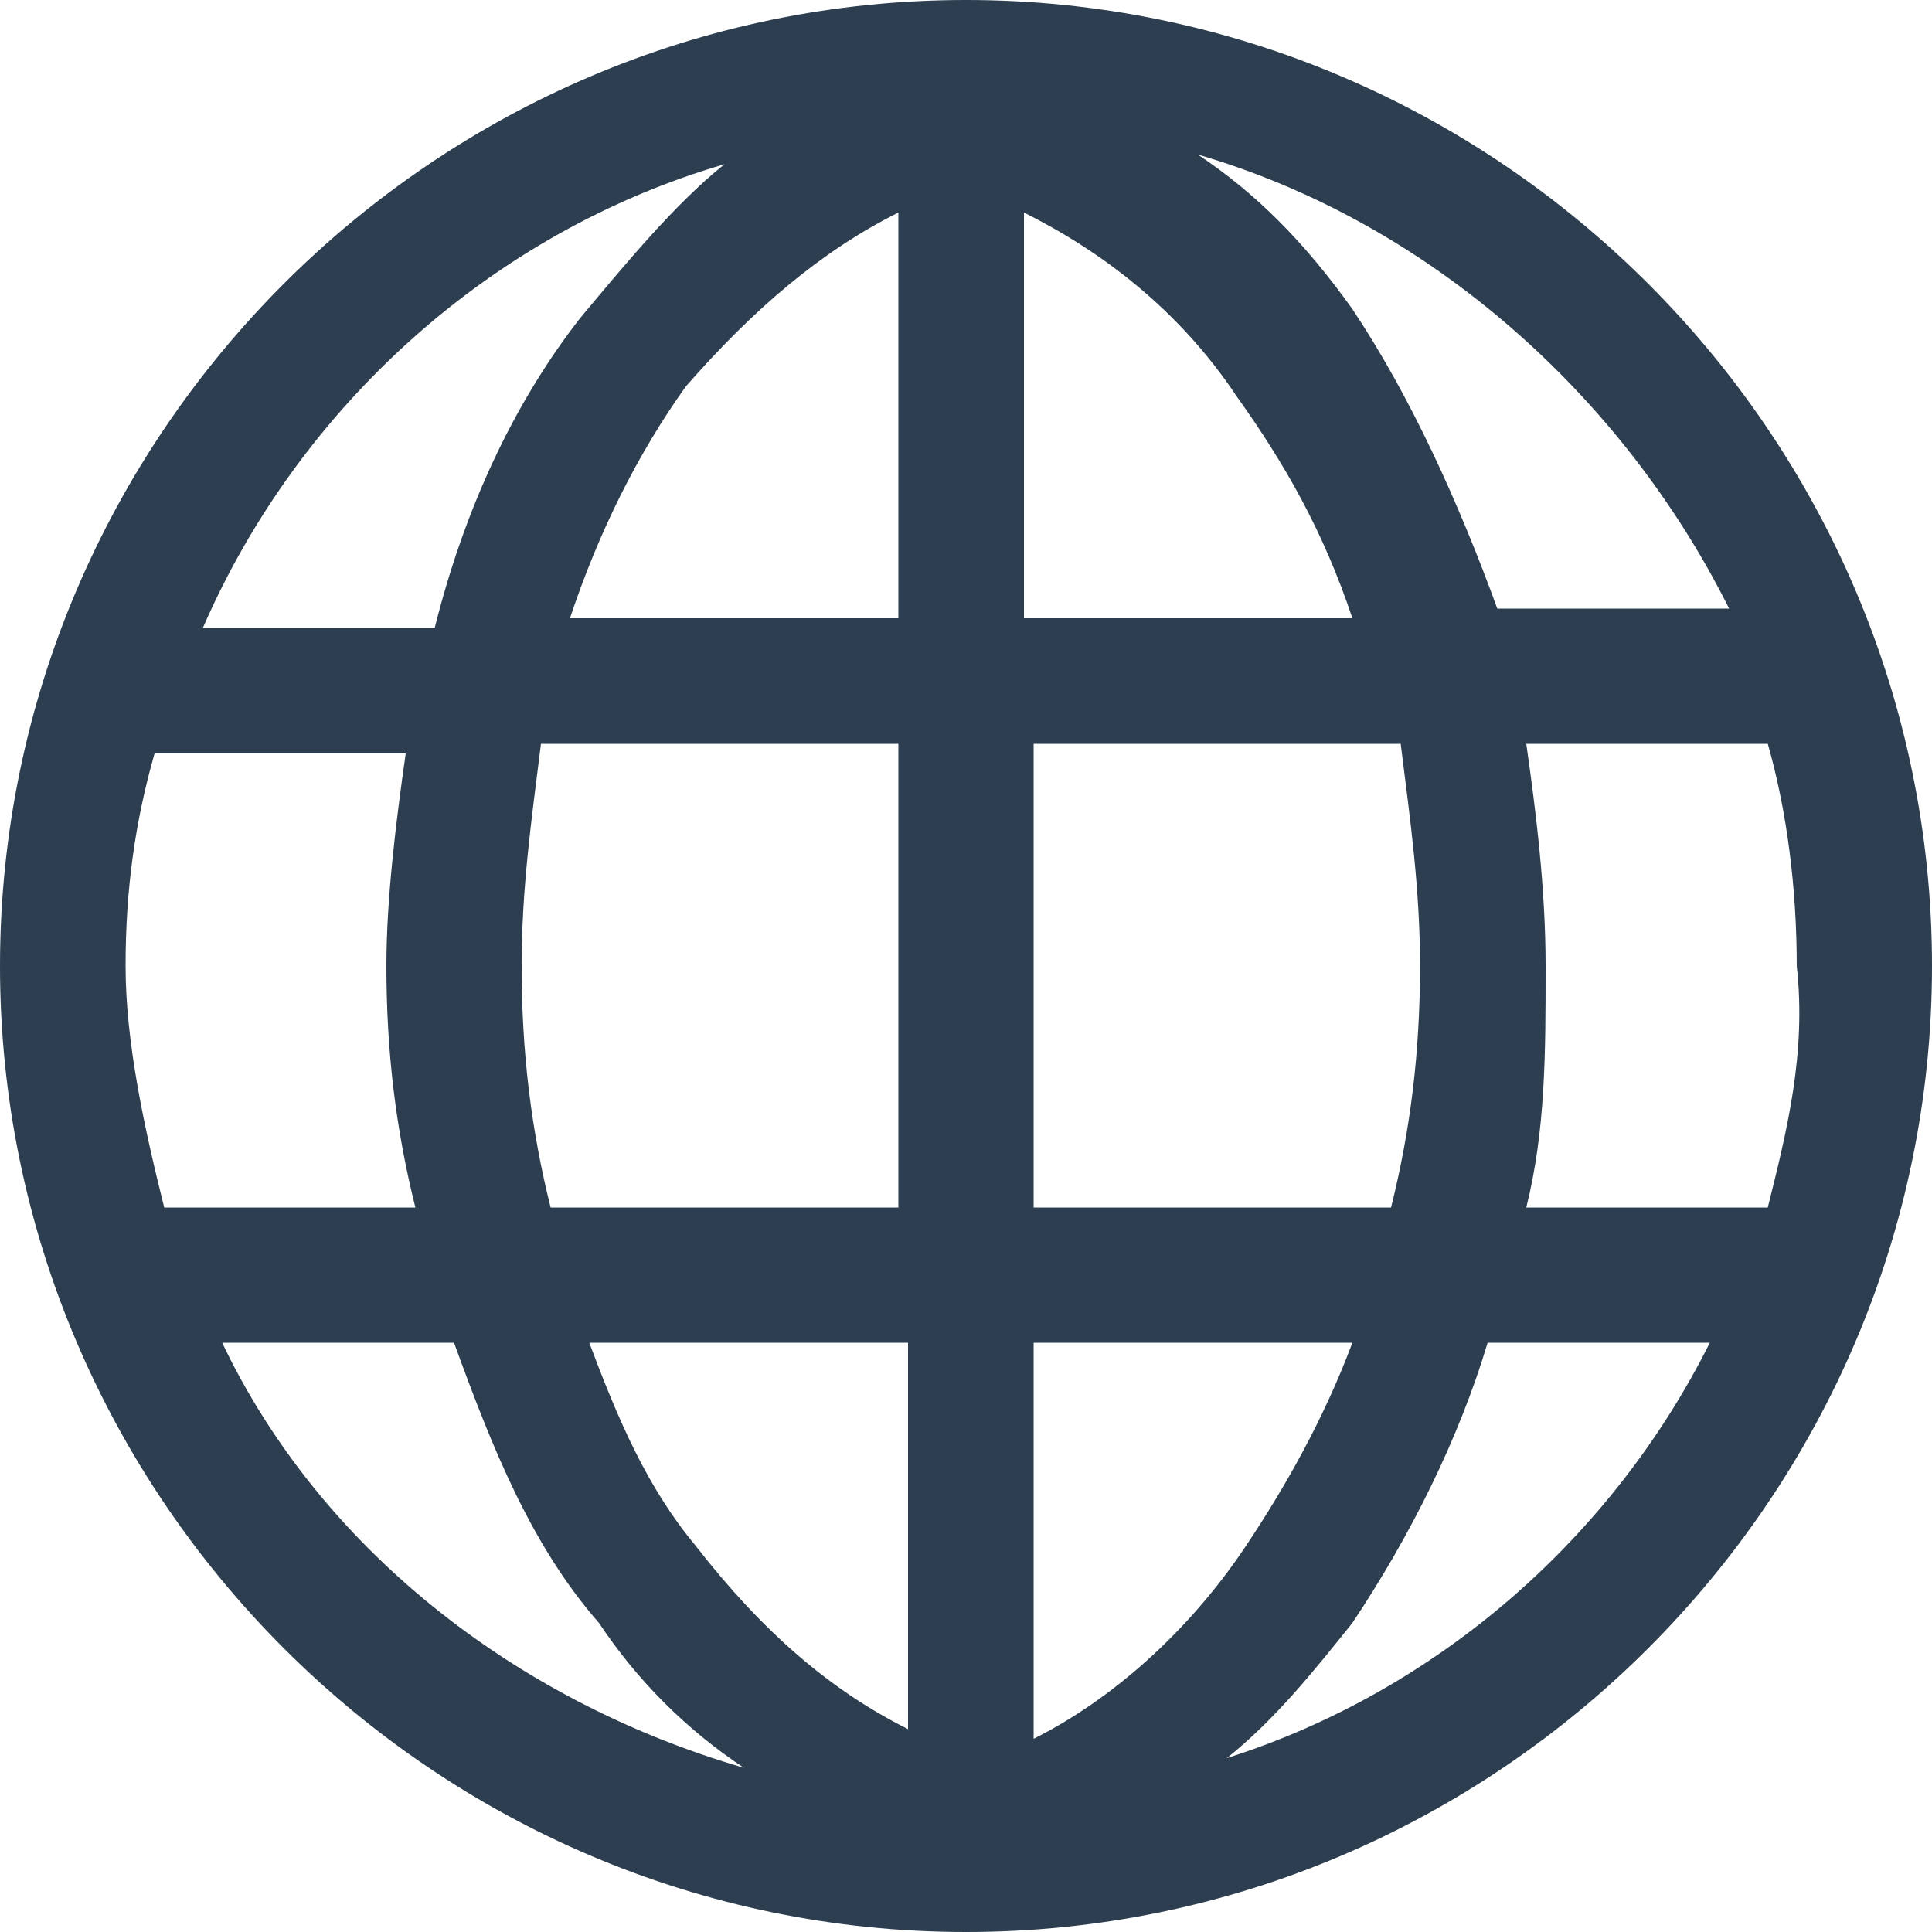
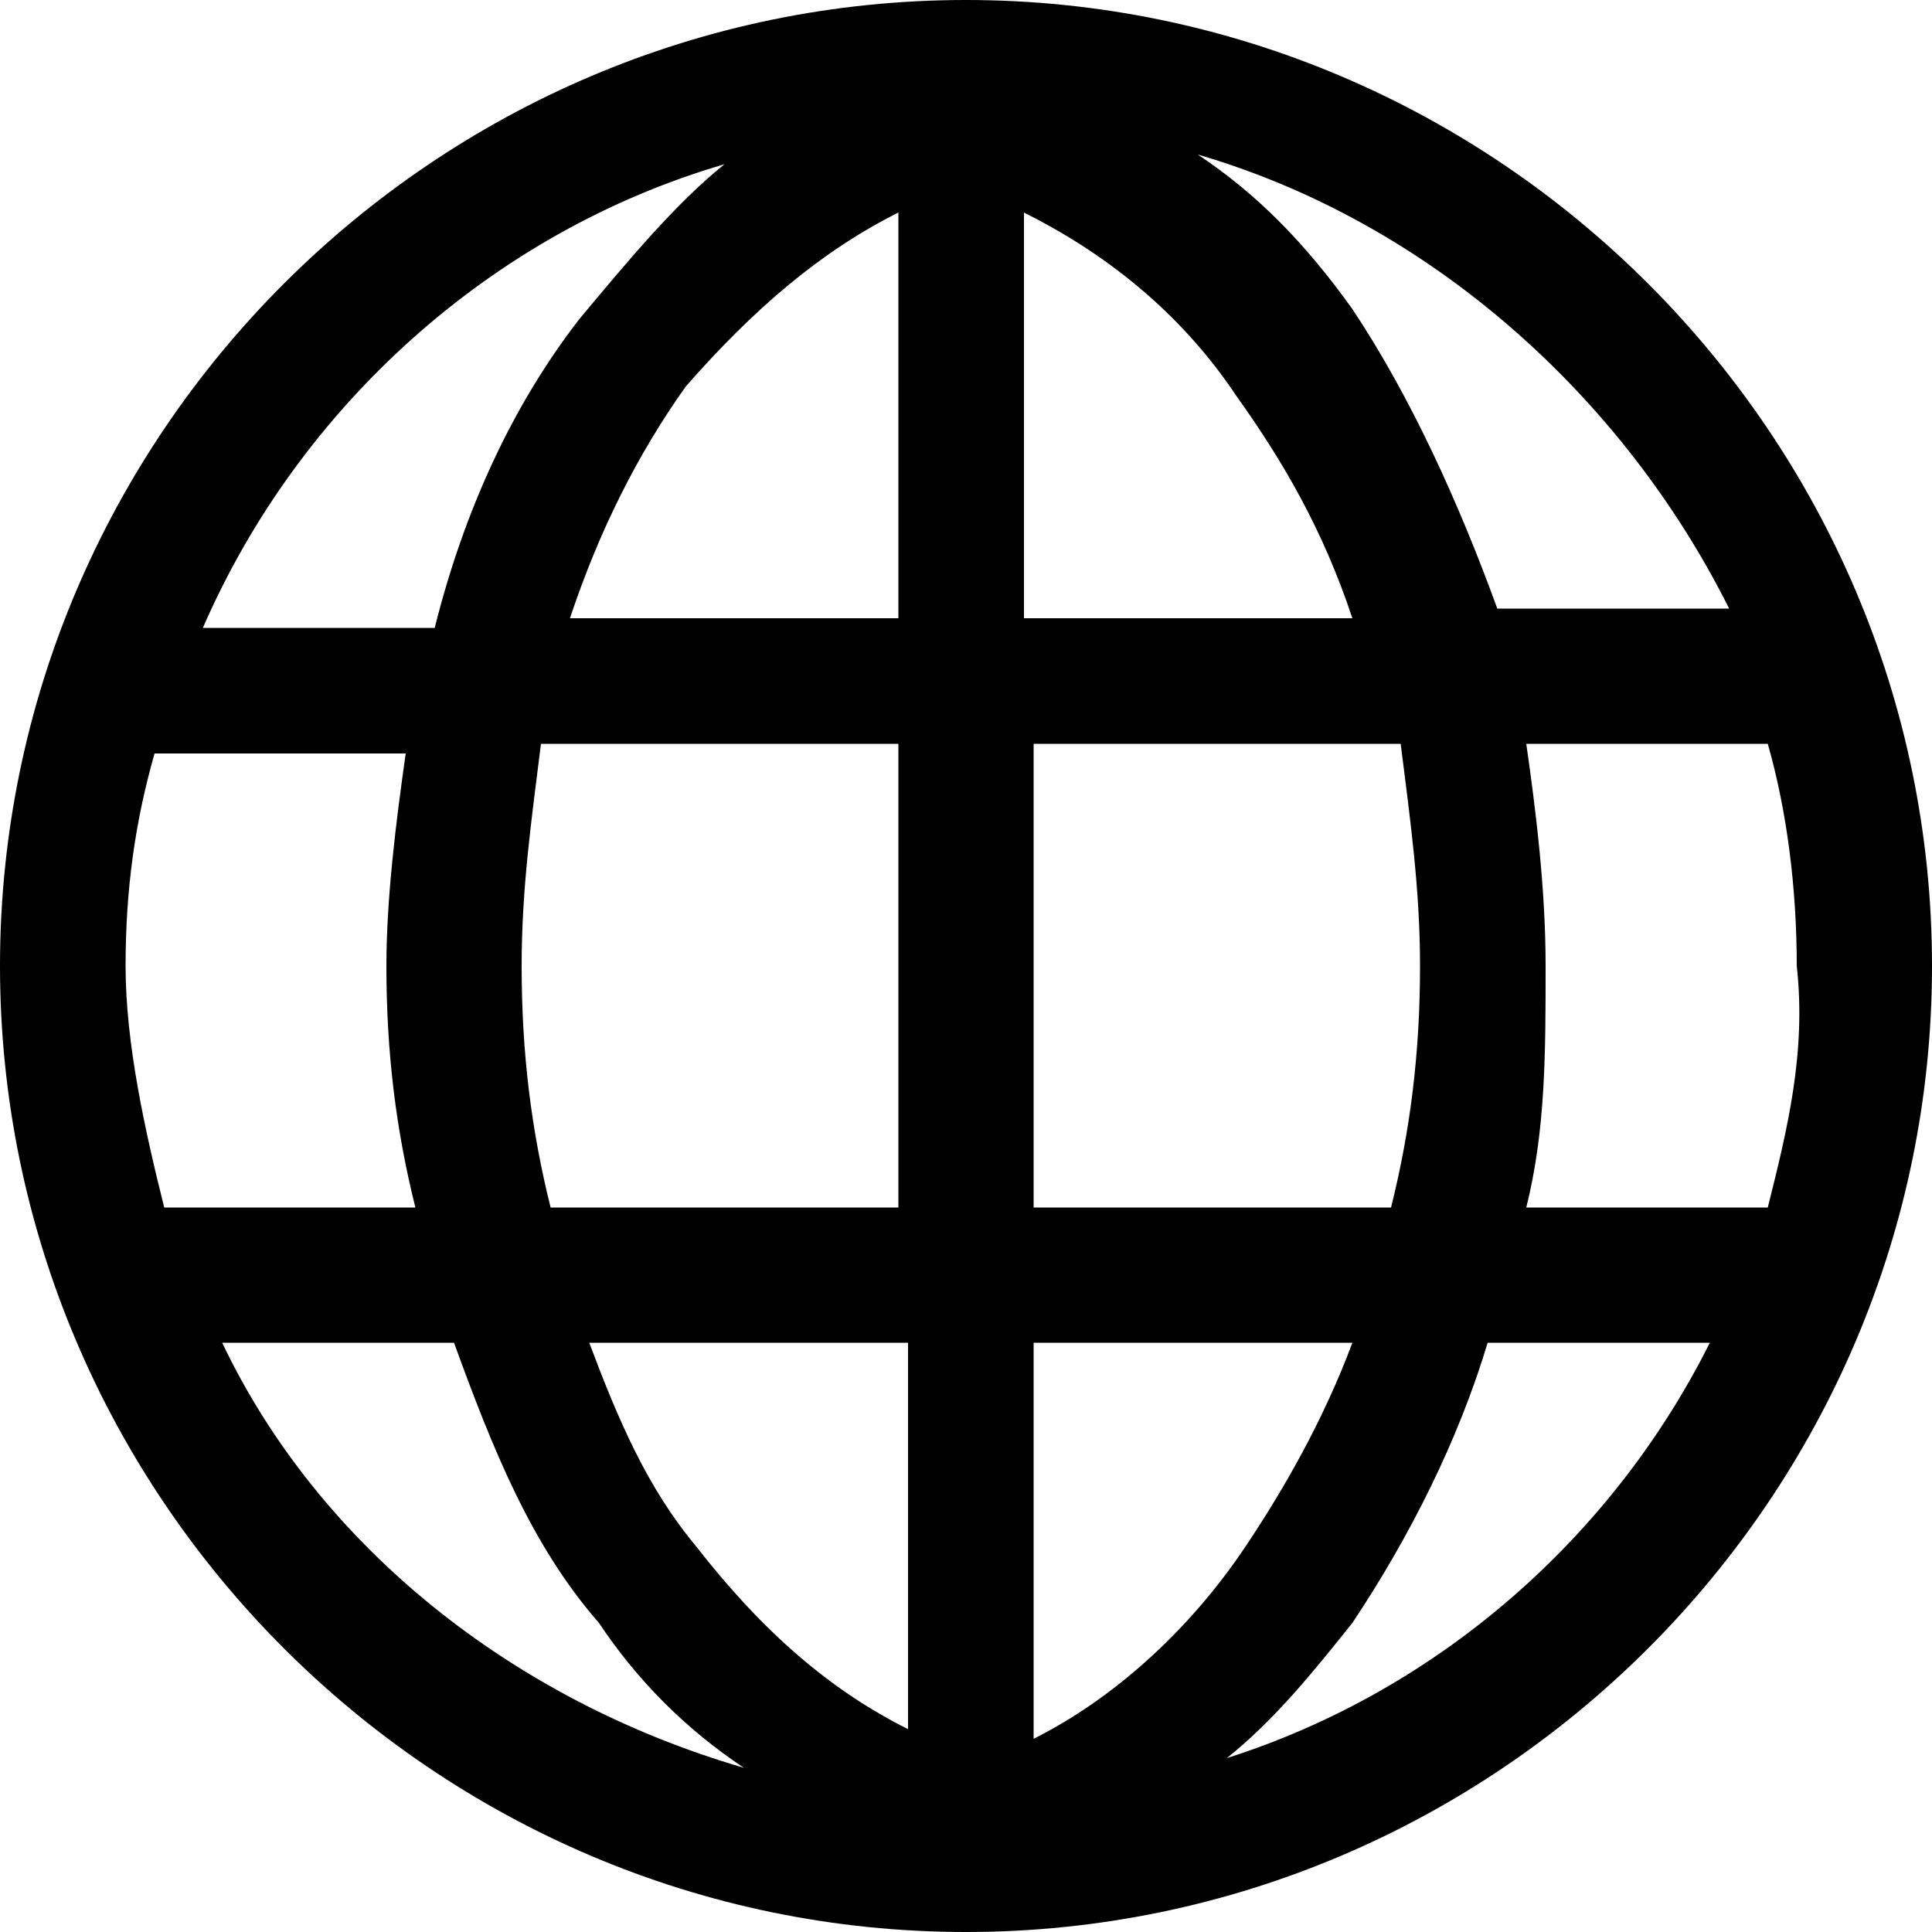
<svg xmlns="http://www.w3.org/2000/svg" version="1.1" id="Layer_1" x="0px" y="0px" viewBox="0 0 20 20" style="enable-background:new 0 0 20 20;" xml:space="preserve">
-   <style type="text/css">
-     .st0 { fill: #2C3E50; }
-   </style>
  <g>
    <path class="st0" d="M10,0C4.5,0,0,4.5,0,10s4.5,10,10,10s10-4.5,10-10S15.5,0,10,0z M17.9,6.3l-2.4,0c-0.4-1.1-0.9-2.2-1.5-3.1       c-0.5-0.7-1-1.2-1.6-1.6C14.8,2.3,16.8,4.1,17.9,6.3z M14.7,10c0,0.9-0.1,1.7-0.3,2.5h-3.7l0-4.8l3.8,0C14.6,8.5,14.7,9.2,14.7,10       z M5.4,10c0-0.8,0.1-1.5,0.2-2.3l3.7,0l0,4.8H5.7C5.5,11.7,5.4,10.9,5.4,10z M9.3,2.2l0,4.2l-3.4,0c0.3-0.9,0.7-1.7,1.2-2.4       C7.8,3.2,8.5,2.6,9.3,2.2z M9.4,13.9l0,4c-0.8-0.4-1.5-1-2.2-1.9c-0.5-0.6-0.8-1.3-1.1-2.1C6.1,13.9,9.4,13.9,9.4,13.9z M10.7,18       l0-4.1H14c-0.3,0.8-0.7,1.5-1.1,2.1C12.3,16.9,11.5,17.6,10.7,18z M10.6,6.4l0-4.2c0.8,0.4,1.6,1,2.2,1.9c0.5,0.7,0.9,1.4,1.2,2.3       L10.6,6.4z M7.5,1.7C7,2.1,6.5,2.7,6,3.3c-0.7,0.9-1.2,2-1.5,3.2l-2.4,0C3.1,4.2,5.1,2.4,7.5,1.7z M1.6,7.8l2.6,0       C4.1,8.5,4,9.3,4,10c0,0.9,0.1,1.7,0.3,2.5H1.7c-0.2-0.8-0.4-1.7-0.4-2.5C1.3,9.2,1.4,8.5,1.6,7.8z M2.3,13.9h2.4       c0.4,1.1,0.8,2.1,1.5,2.9c0.4,0.6,0.9,1.1,1.5,1.5C5.3,17.6,3.3,16,2.3,13.9z M12.7,18.2c0.5-0.4,0.9-0.9,1.3-1.4       c0.6-0.9,1.1-1.9,1.4-2.9h2.3C16.7,15.9,14.9,17.5,12.7,18.2z M18.3,12.5h-2.5c0.2-0.8,0.2-1.6,0.2-2.5c0-0.8-0.1-1.6-0.2-2.3       l2.5,0c0.2,0.7,0.3,1.5,0.3,2.3C18.7,10.9,18.5,11.7,18.3,12.5z" />
  </g>
</svg>
